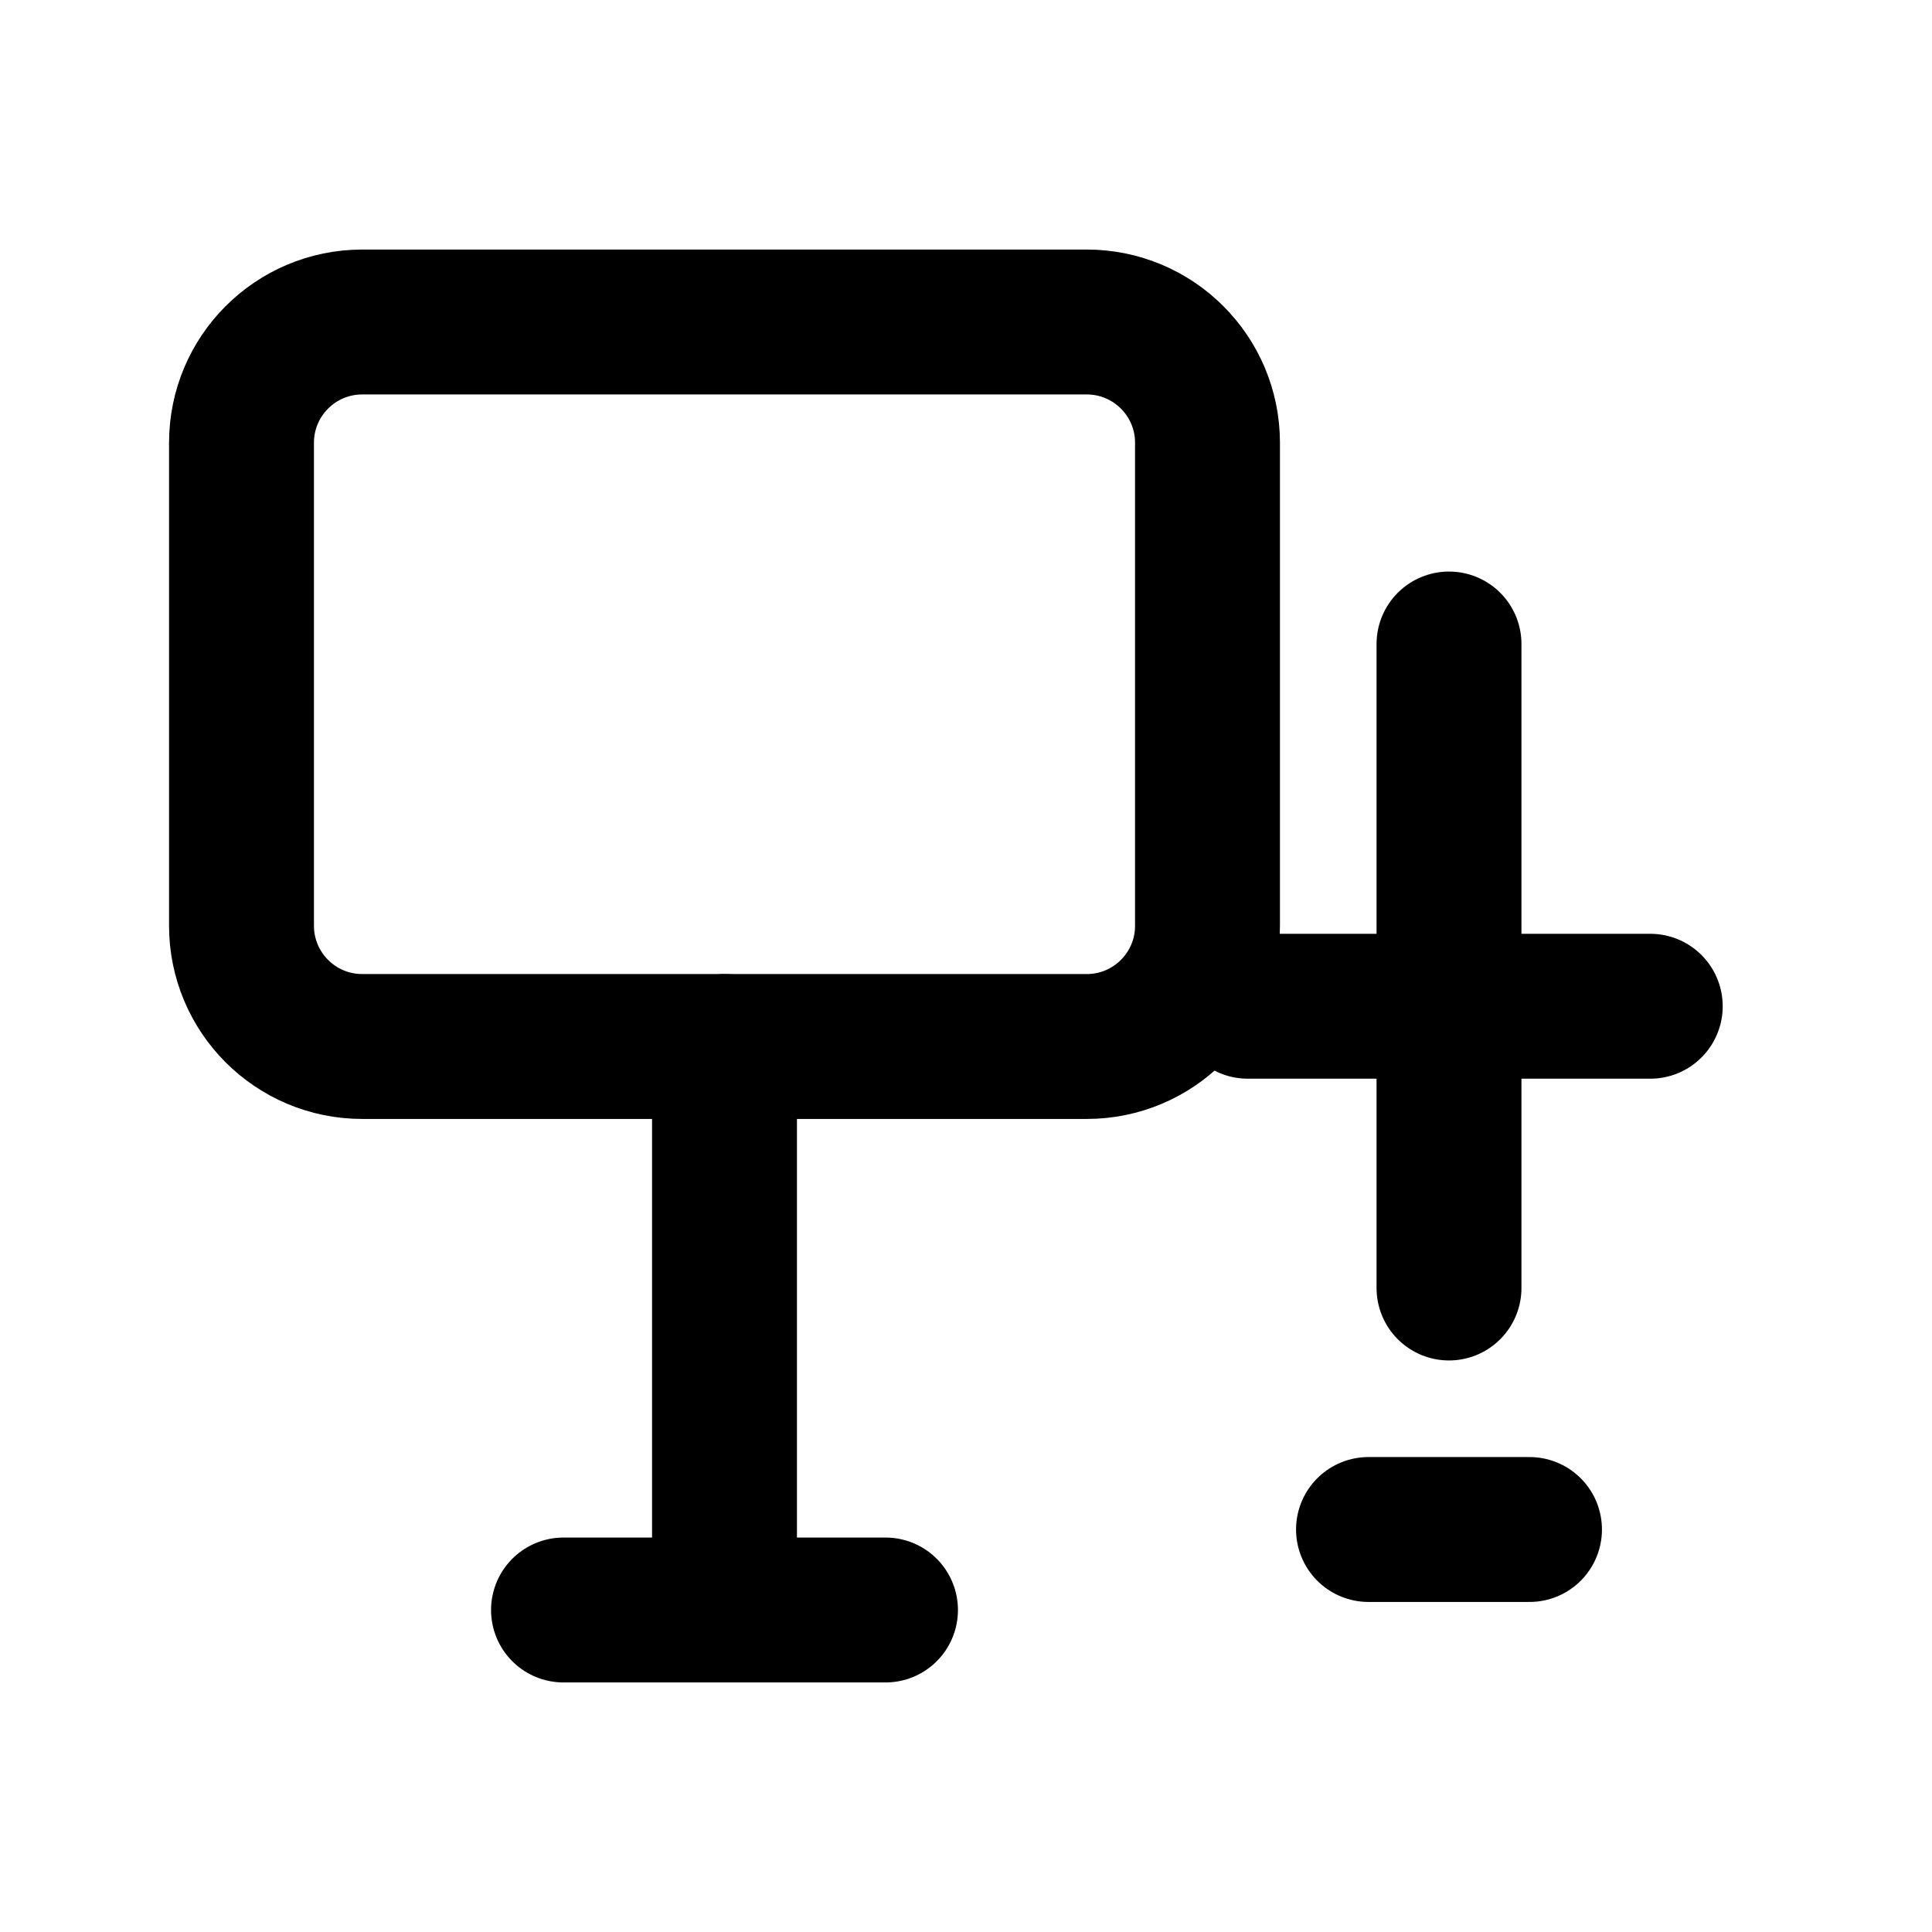
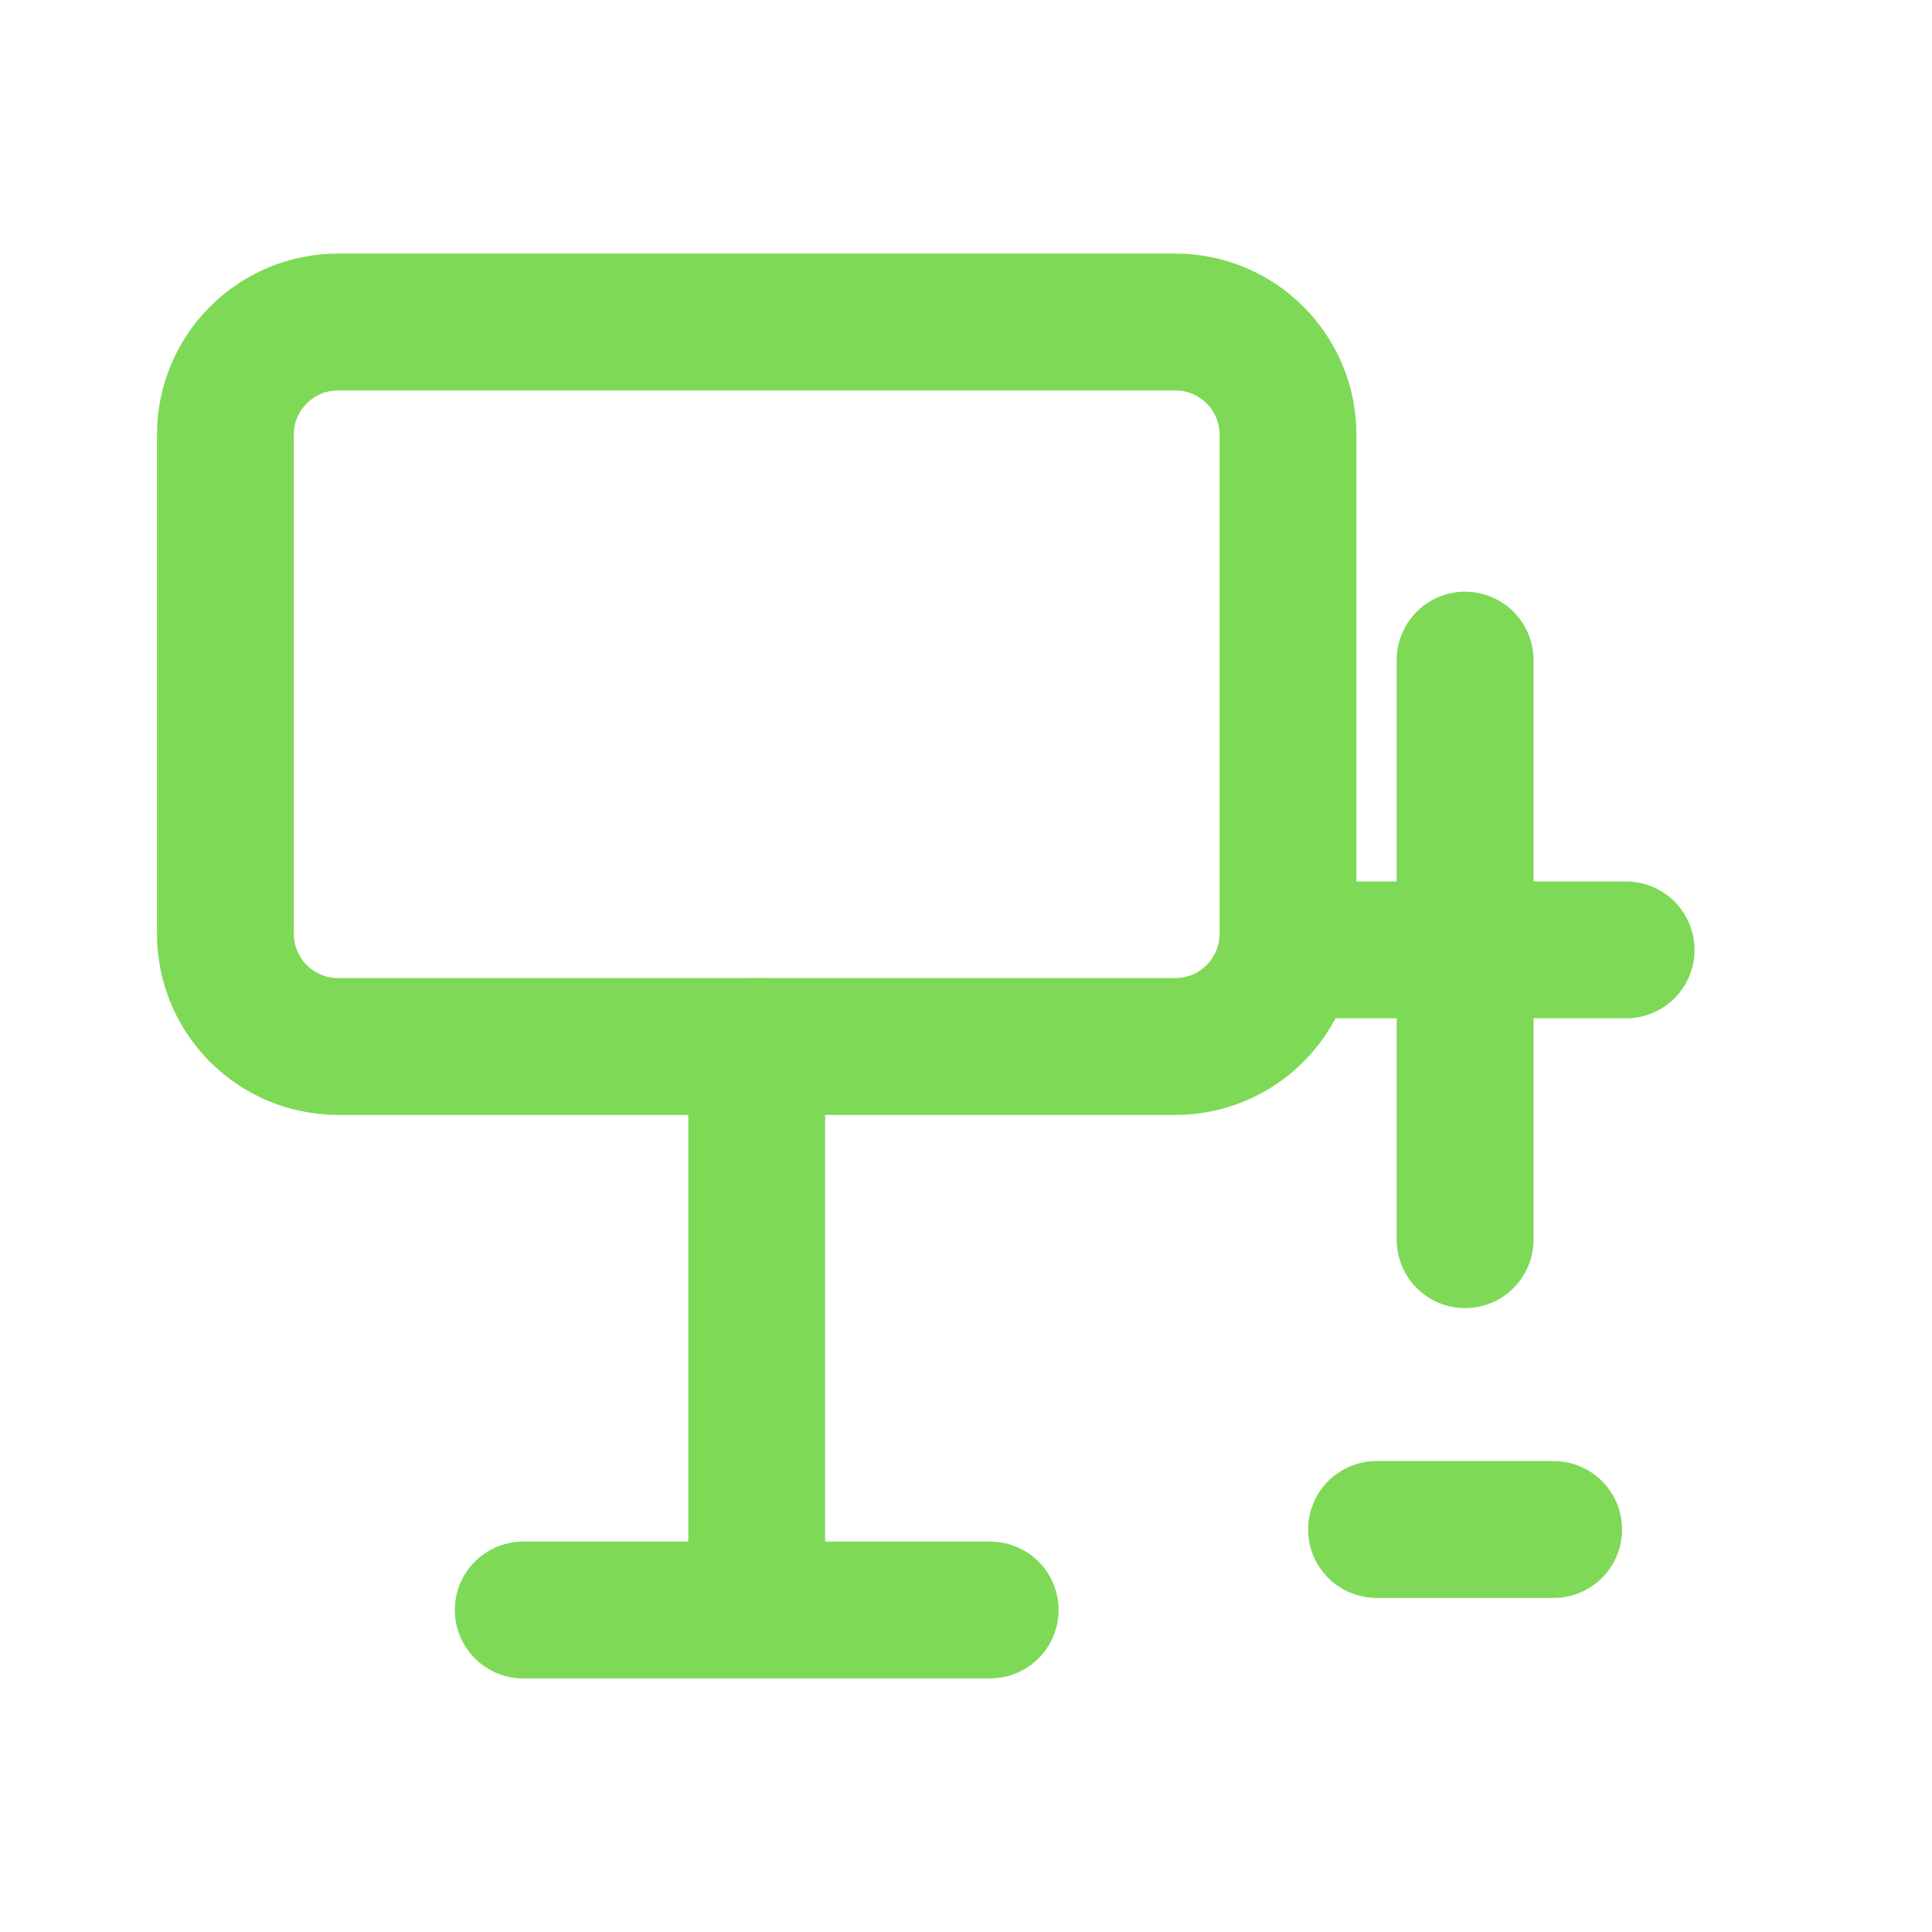
- <svg xmlns="http://www.w3.org/2000/svg" viewBox="0 0 24 24" fill="none" stroke="currentColor" stroke-width="1.8" stroke-linecap="round" stroke-linejoin="round">
-   <rect x="3" y="4" width="12" height="9" rx="1.5" />
-   <path d="M7 20h4M9 13v7M18 8v8M15.5 12.5h5M17 19h2" />
+ <svg xmlns="http://www.w3.org/2000/svg" viewBox="0 0 24 24" fill="none" stroke="#7ED957" stroke-width="1.7" stroke-linecap="round" stroke-linejoin="round">
+   <rect x="2.8" y="4" width="13.2" height="9" rx="1.4" />
+   <path d="M6.5 20h5.8M9.4 13v7M18.2 8.2v7.2M16.2 11.8h4M17.1 19h2.2" />
</svg>
